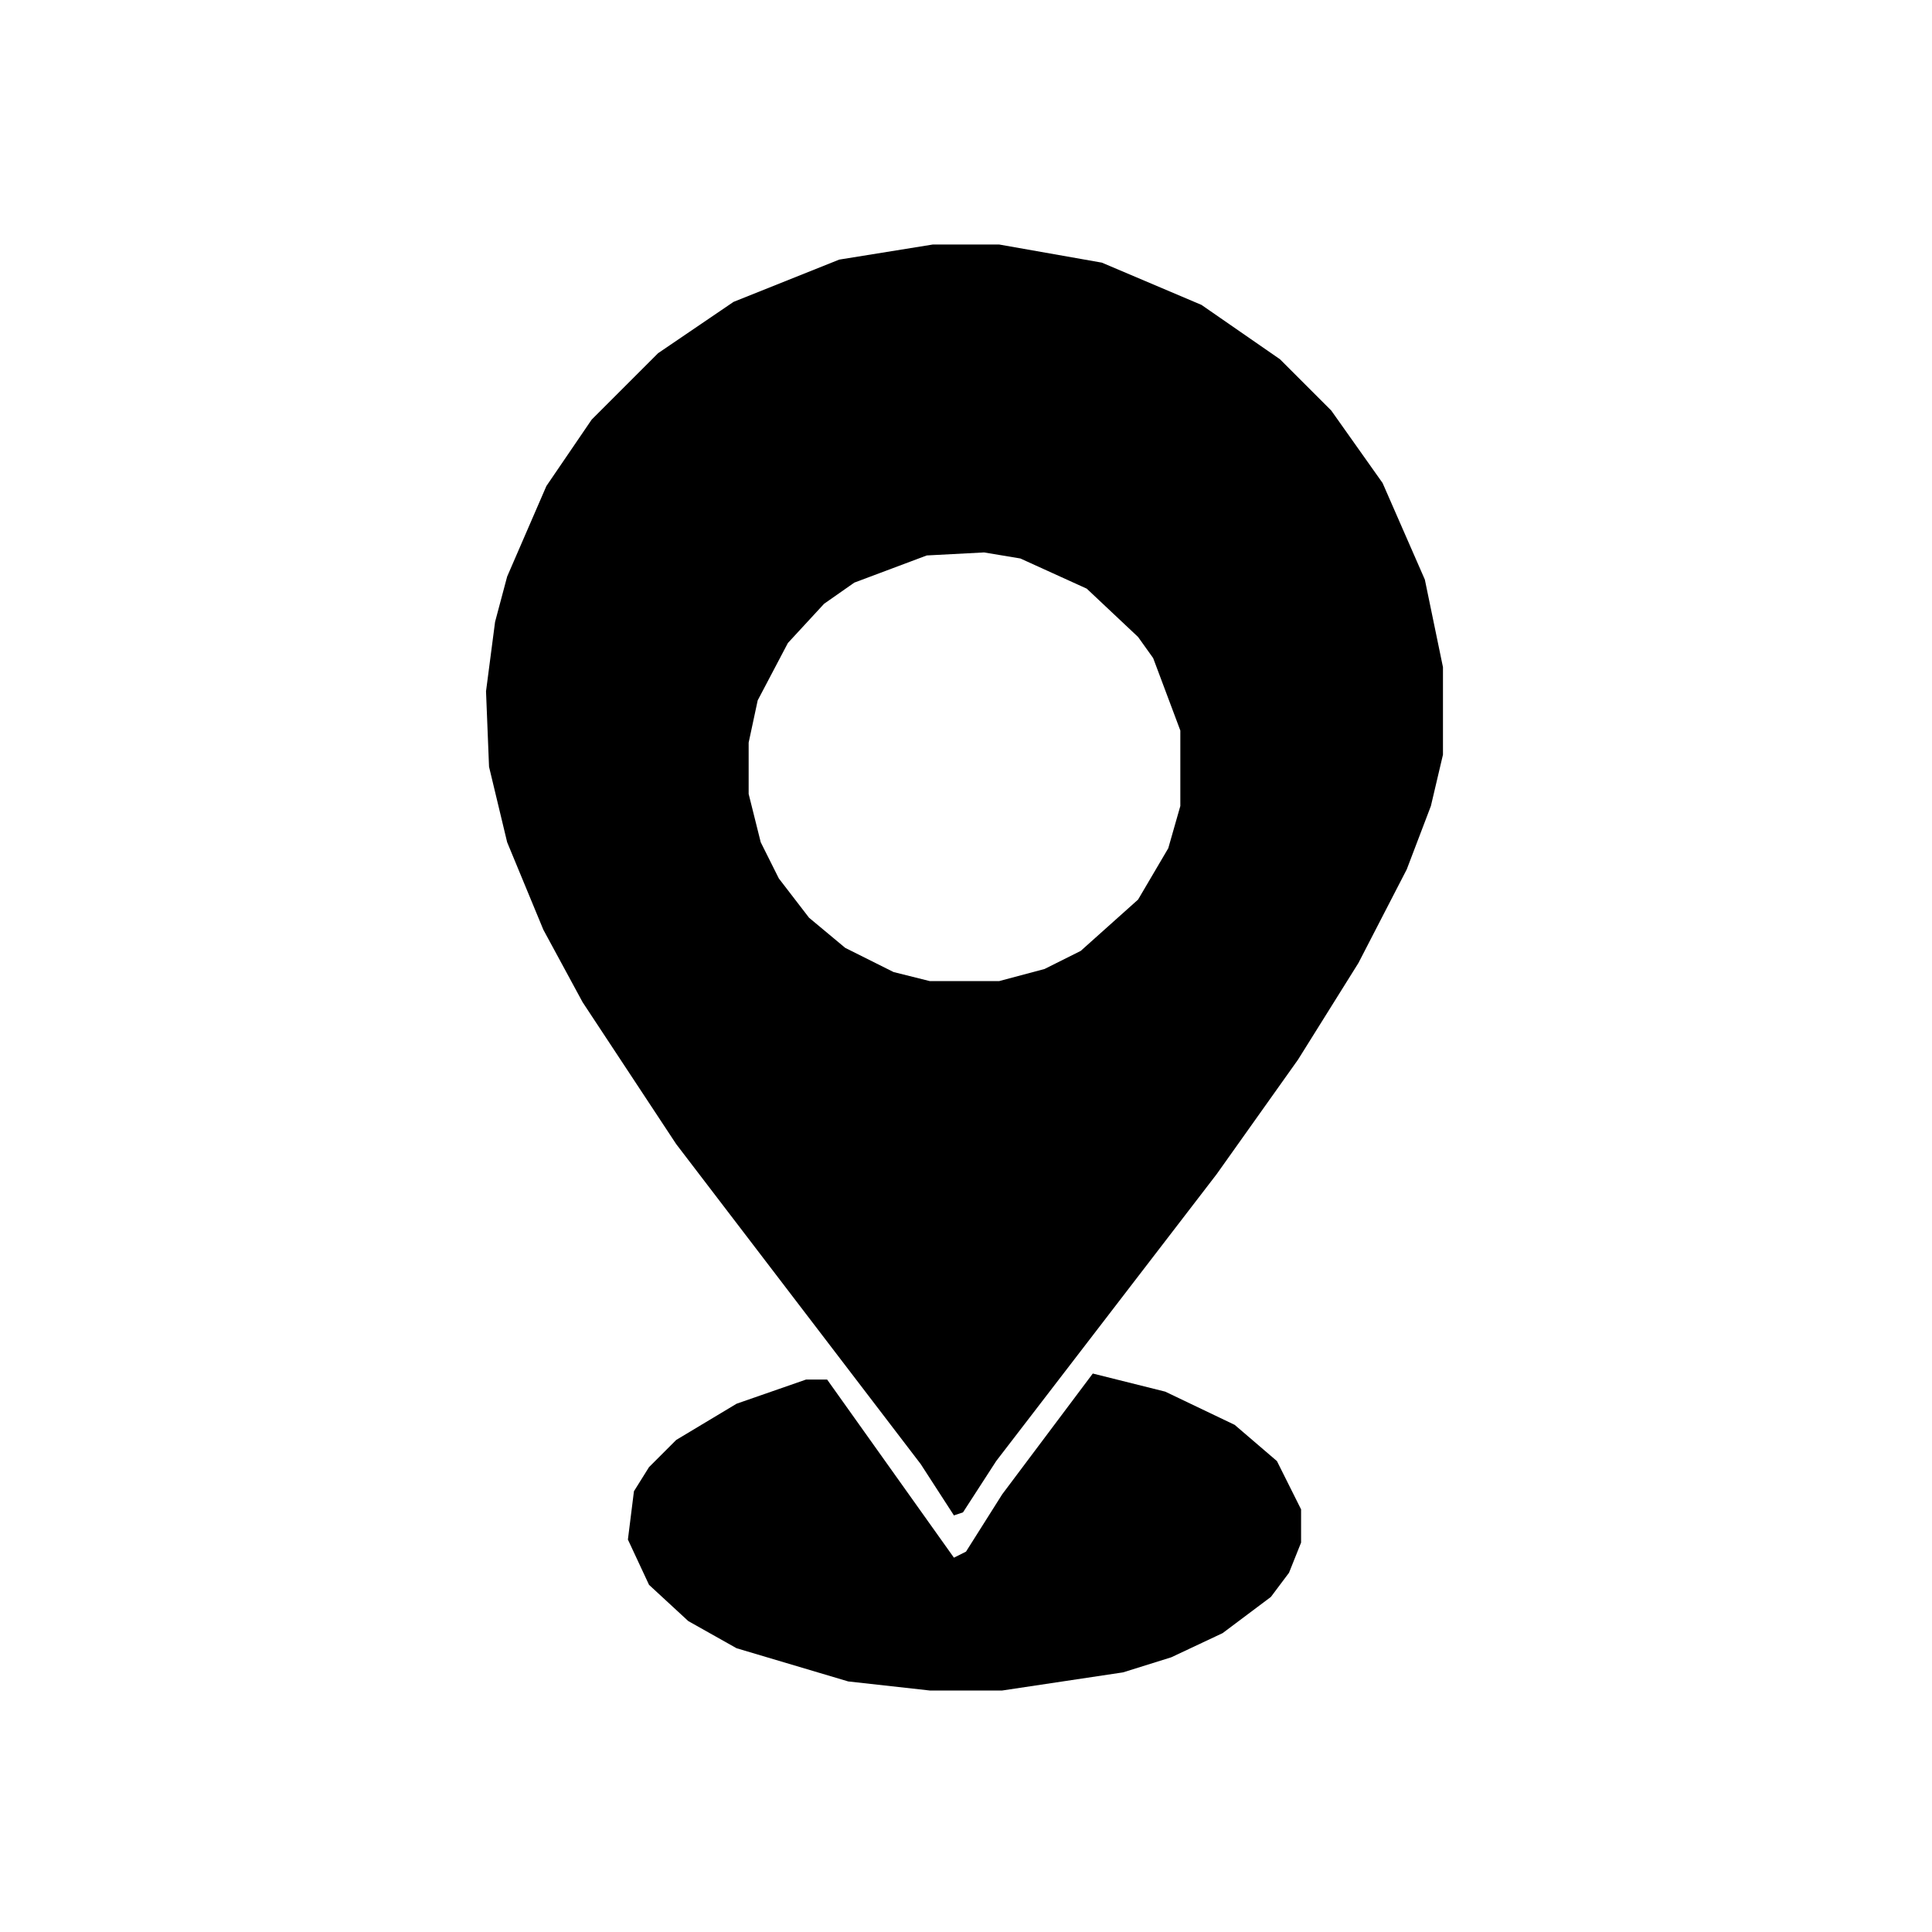
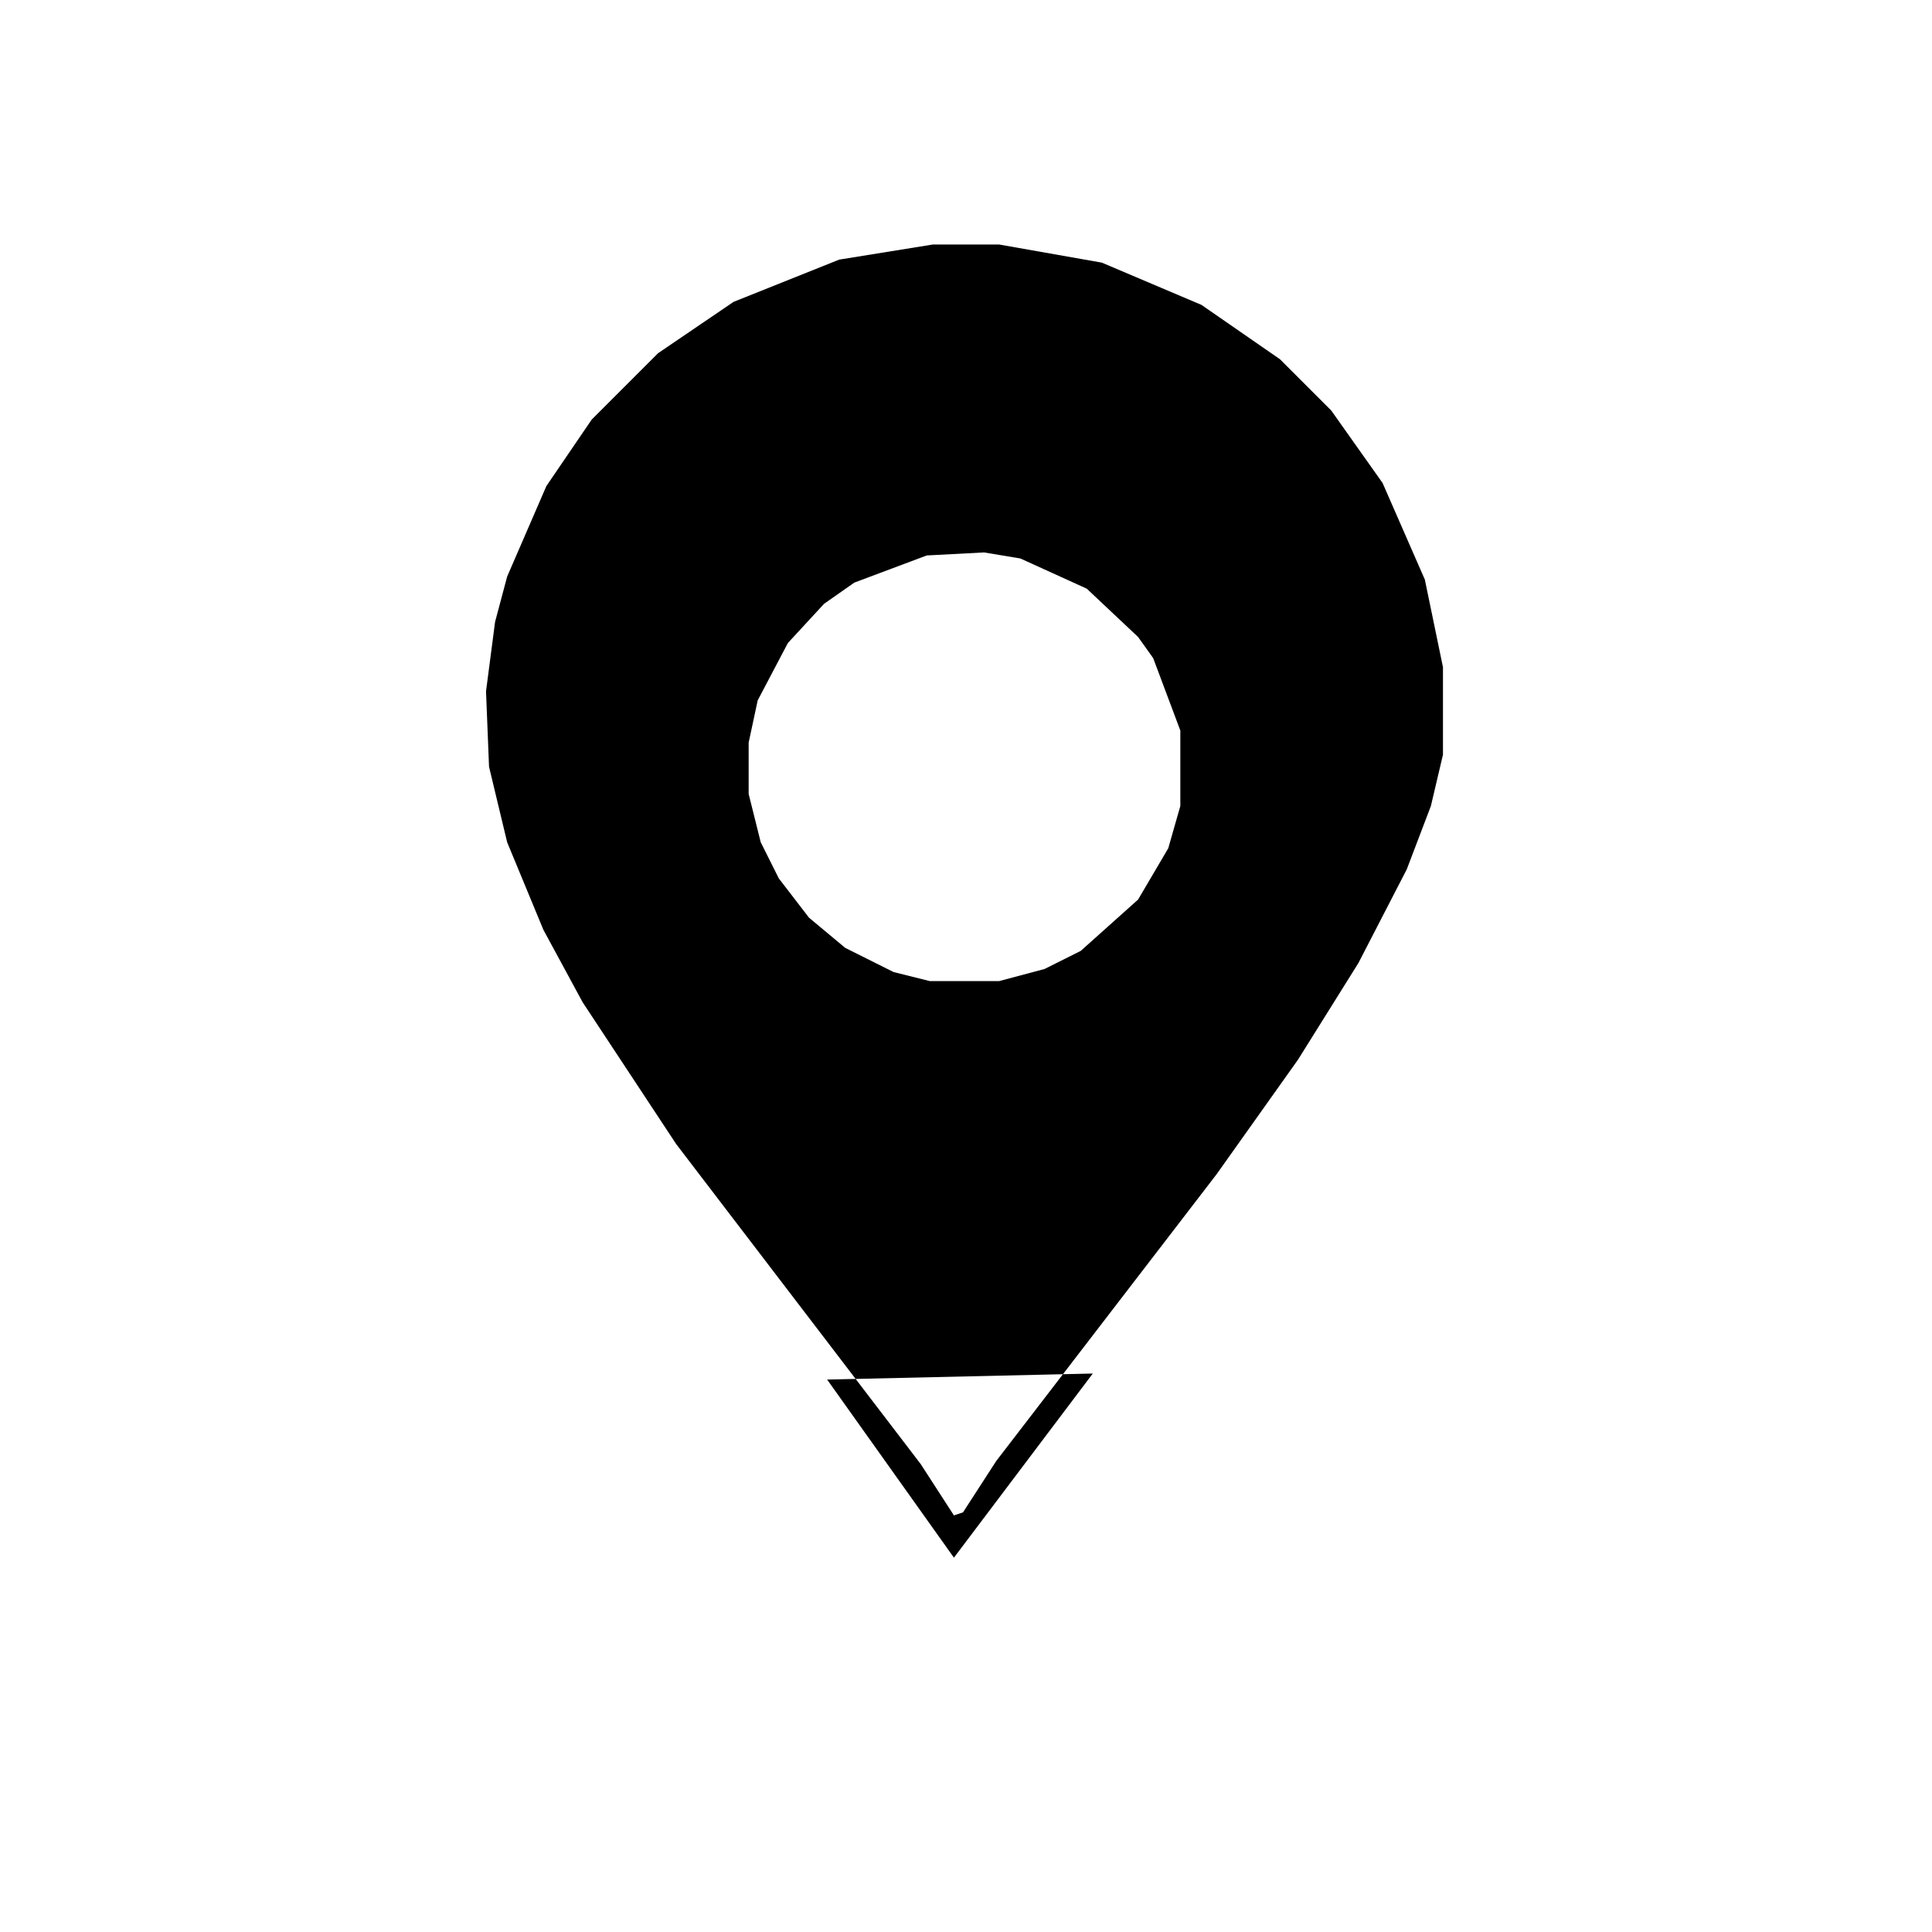
<svg xmlns="http://www.w3.org/2000/svg" width="640" height="640" viewBox="0 0 640 640">
-   <path d="M 331.00 81.00 L 309.00 81.00 L 278.00 86.00 L 243.00 100.00 L 218.00 117.00 L 196.00 139.00 L 181.00 161.00 L 168.00 191.00 L 164.00 206.00 L 161.00 229.00 L 162.00 254.00 L 168.00 279.00 L 180.00 308.00 L 193.00 332.00 L 224.00 379.00 L 305.00 485.00 L 316.00 502.00 L 319.00 501.00 L 330.00 484.00 L 403.00 389.00 L 430.00 351.00 L 450.00 319.00 L 466.00 288.00 L 474.00 267.00 L 478.00 250.00 L 478.00 221.00 L 472.00 192.00 L 458.00 160.00 L 441.00 136.00 L 424.00 119.00 L 398.00 101.00 L 365.00 87.00 Z M 431.00 500.00 L 423.00 484.00 L 409.00 472.00 L 386.00 461.00 L 362.00 455.00 L 332.00 495.00 L 320.00 514.00 L 316.00 516.00 L 274.00 457.00 L 267.00 457.00 L 244.00 465.00 L 224.00 477.00 L 215.00 486.00 L 210.00 494.00 L 208.00 510.00 L 215.00 525.00 L 228.00 537.00 L 244.00 546.00 L 281.00 557.00 L 308.00 560.00 L 332.00 560.00 L 372.00 554.00 L 388.00 549.00 L 405.00 541.00 L 421.00 529.00 L 427.00 521.00 L 431.00 511.00 Z M 307.00 184.00 L 326.00 183.00 L 338.00 185.00 L 360.00 195.00 L 377.00 211.00 L 382.00 218.00 L 391.00 242.00 L 391.00 267.00 L 387.00 281.00 L 377.00 298.00 L 358.00 315.00 L 346.00 321.00 L 331.00 325.00 L 308.00 325.00 L 296.00 322.00 L 280.00 314.00 L 268.00 304.00 L 258.00 291.00 L 252.00 279.00 L 248.00 263.00 L 248.00 246.00 L 251.00 232.00 L 261.00 213.00 L 273.00 200.00 L 283.00 193.00 Z" fill="black" stroke="none" fill-rule="evenodd" />
+   <path d="M 331.00 81.00 L 309.00 81.00 L 278.00 86.00 L 243.00 100.00 L 218.00 117.00 L 196.00 139.00 L 181.00 161.00 L 168.00 191.00 L 164.00 206.00 L 161.00 229.00 L 162.00 254.00 L 168.00 279.00 L 180.00 308.00 L 193.00 332.00 L 224.00 379.00 L 305.00 485.00 L 316.00 502.00 L 319.00 501.00 L 330.00 484.00 L 403.00 389.00 L 430.00 351.00 L 450.00 319.00 L 466.00 288.00 L 474.00 267.00 L 478.00 250.00 L 478.00 221.00 L 472.00 192.00 L 458.00 160.00 L 441.00 136.00 L 424.00 119.00 L 398.00 101.00 L 365.00 87.00 L 331.00 81.00 Z M 362.00 455.00 L 316.00 516.00 L 274.00 457.00 L 362.00 455.00 Z M 307.00 184.00 L 326.00 183.00 L 338.00 185.00 L 360.00 195.00 L 377.00 211.00 L 382.00 218.00 L 391.00 242.00 L 391.00 267.00 L 387.00 281.00 L 377.00 298.00 L 358.00 315.00 L 346.00 321.00 L 331.00 325.00 L 308.00 325.00 L 296.00 322.00 L 280.00 314.00 L 268.00 304.00 L 258.00 291.00 L 252.00 279.00 L 248.00 263.00 L 248.00 246.00 L 251.00 232.00 L 261.00 213.00 L 273.00 200.00 L 283.00 193.00 L 307.00 184.00 Z" fill="black" stroke="none" fill-rule="evenodd" />
</svg>
